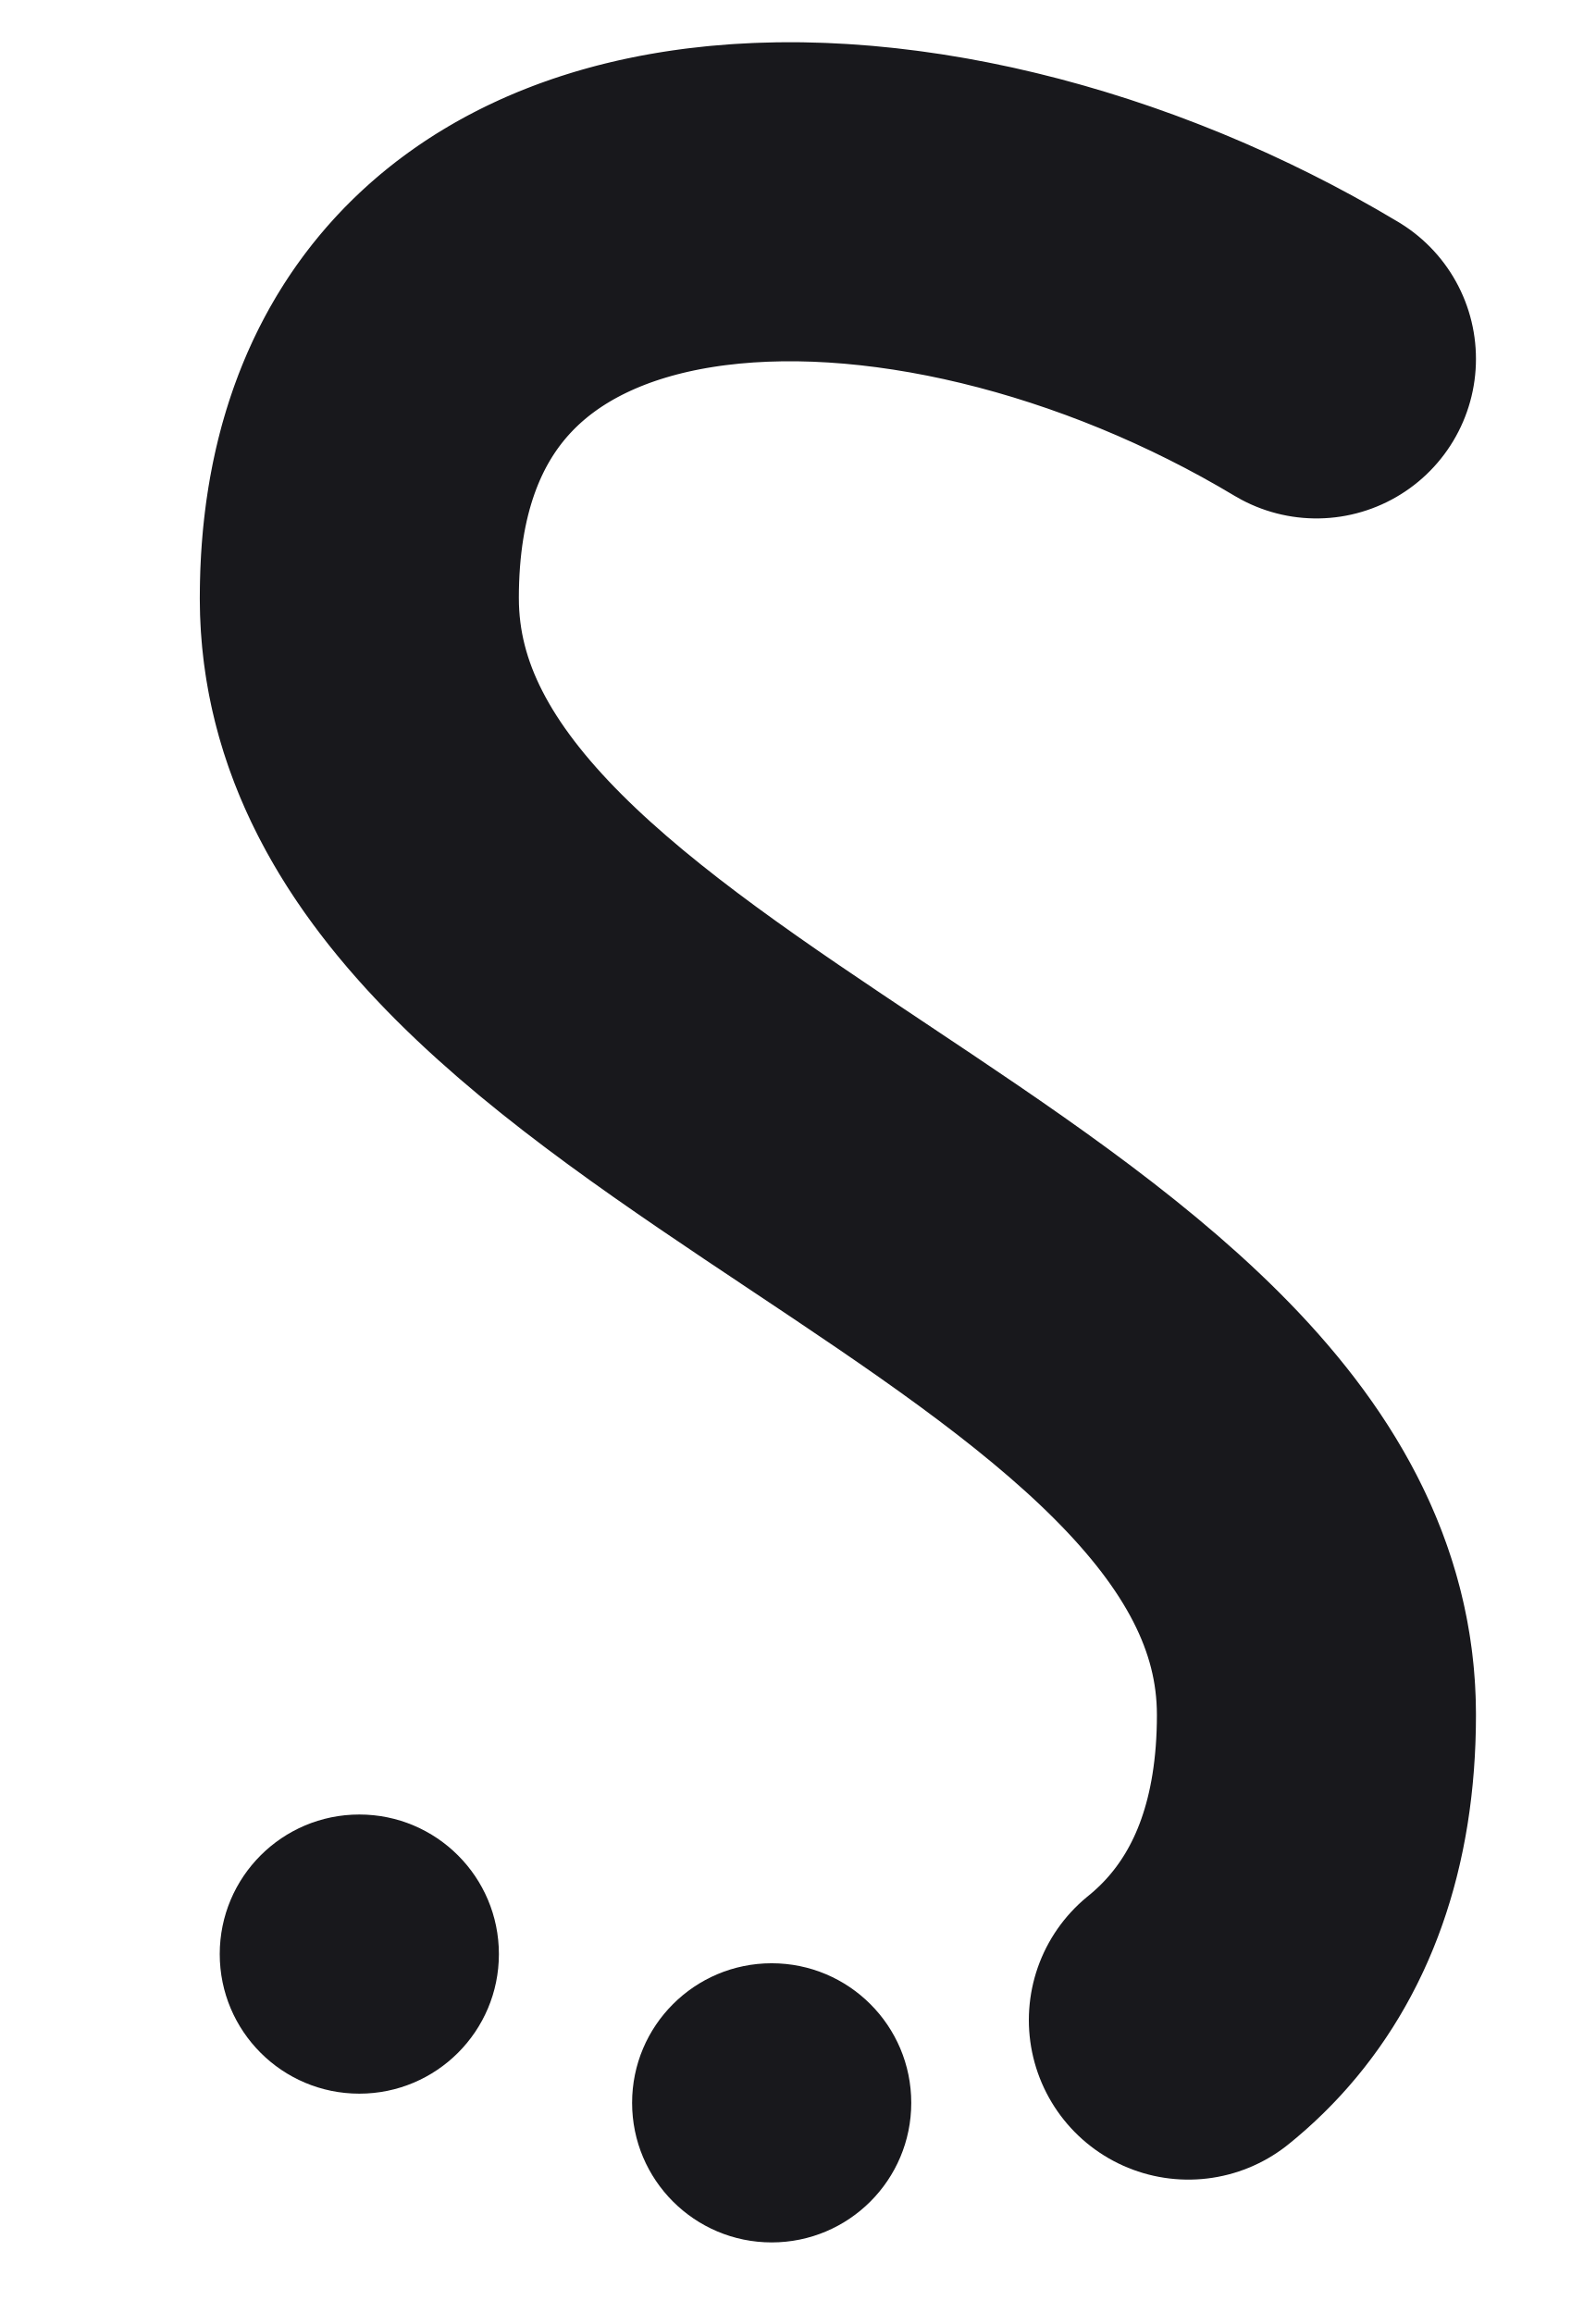
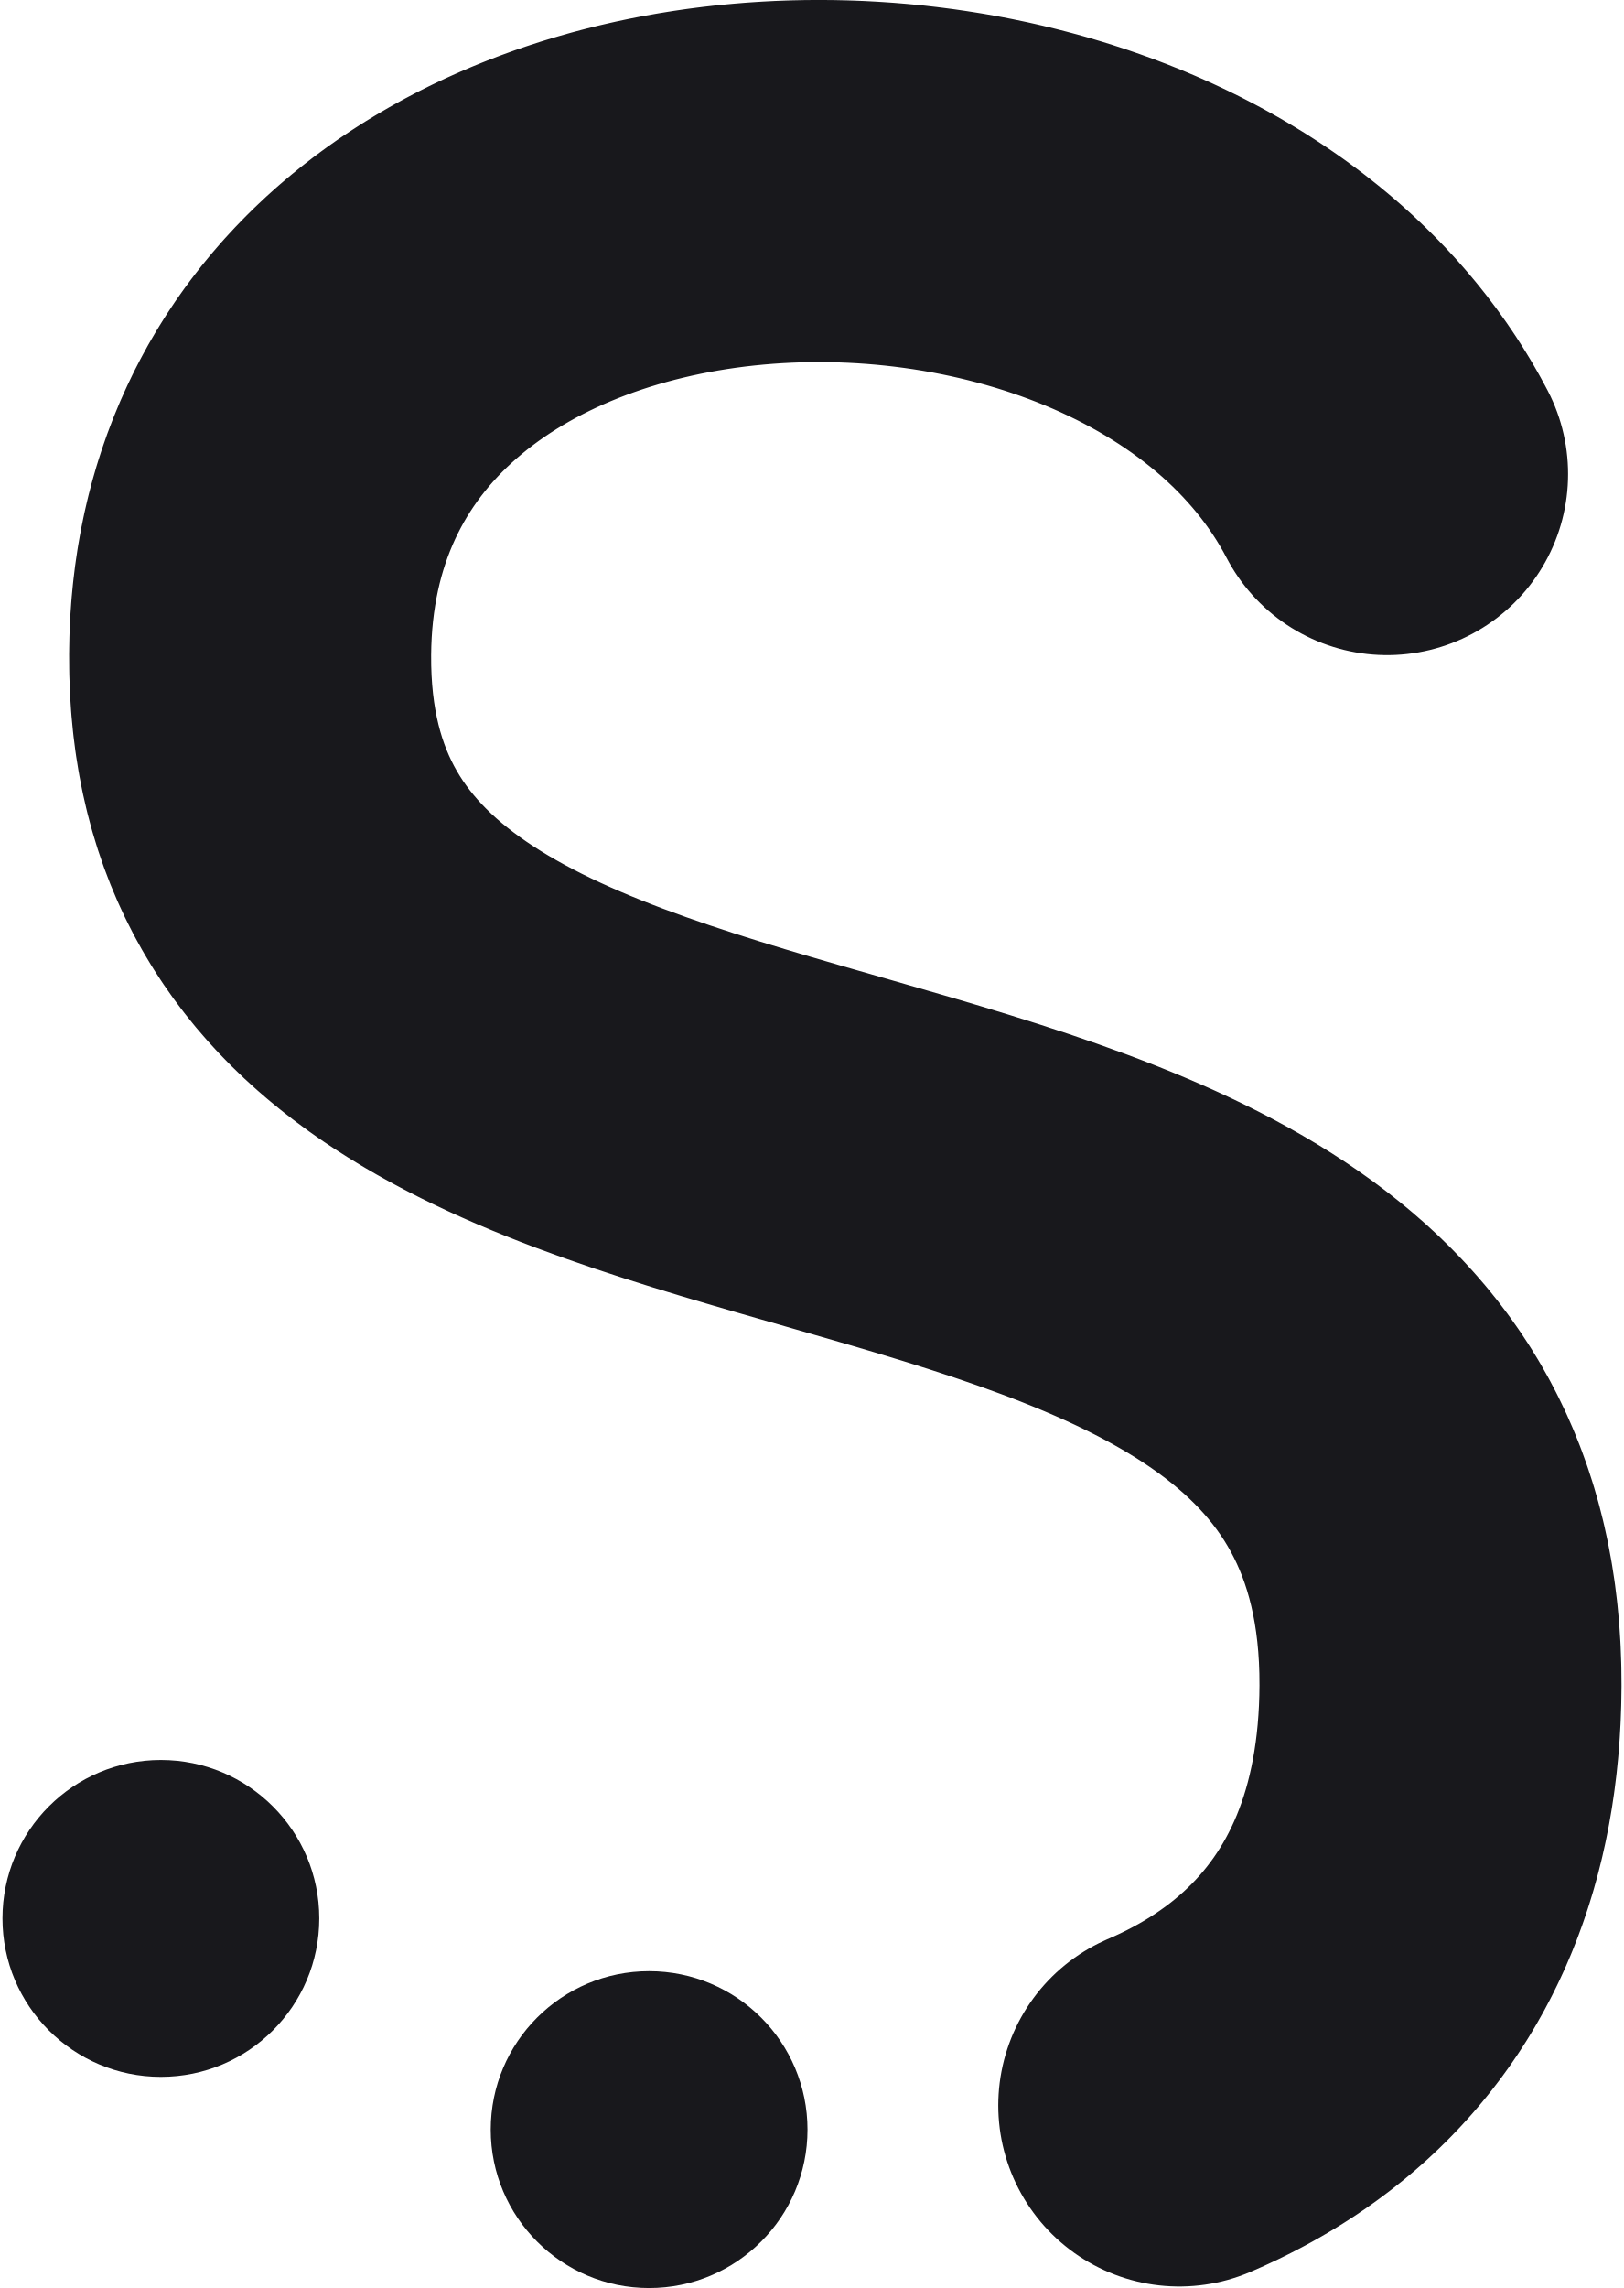
- <svg xmlns="http://www.w3.org/2000/svg" width="138" height="200" viewBox="11 3 40 58">
-   <circle cx="44.00" cy="12.00" r="3.5" fill="#18181C" />
-   <circle cx="33.65" cy="8.26" r="3.5" fill="#18181C" />
-   <circle cx="23.10" cy="10.43" r="3.5" fill="#18181C" />
-   <circle cx="20.38" cy="20.57" r="3.5" fill="#18181C" />
-   <circle cx="27.46" cy="28.87" r="3.5" fill="#18181C" />
-   <circle cx="36.56" cy="35.14" r="3.5" fill="#18181C" />
-   <circle cx="43.62" cy="43.44" r="3.5" fill="#18181C" />
-   <circle cx="40.89" cy="53.58" r="3.5" fill="#18181C" />
-   <circle cx="30.34" cy="55.73" r="3.5" fill="#18181C" />
-   <circle cx="20.00" cy="52.00" r="3.5" fill="#18181C" />
-   <path d="M 44 12 C 34 6, 20 6, 20 18 C 20 30, 44 34, 44 46 C 44 58, 30 58, 20 52" fill="none" stroke="#18181C" stroke-width="8" stroke-linecap="round" stroke-dasharray="77.64 99.66" />
+ <svg xmlns="http://www.w3.org/2000/svg" width="142" height="200" viewBox="10.339 2.338 40.489 57.202">
+   <circle cx="44.97" cy="14.19" r="3.961" fill="#18181C" />
+   <circle cx="34.10" cy="7.14" r="3.961" fill="#18181C" />
+   <circle cx="21.25" cy="9.59" r="3.961" fill="#18181C" />
+   <circle cx="16.81" cy="21.39" r="3.961" fill="#18181C" />
+   <circle cx="26.49" cy="29.73" r="3.961" fill="#18181C" />
+   <circle cx="39.21" cy="33.92" r="3.961" fill="#18181C" />
+   <circle cx="46.30" cy="44.32" r="3.961" fill="#18181C" />
+   <circle cx="39.72" cy="55.00" r="3.961" fill="#18181C" />
+   <circle cx="26.51" cy="55.58" r="3.961" fill="#18181C" />
+   <circle cx="14.30" cy="50.30" r="3.961" fill="#18181C" />
+   <path d="M 44.965 14.19 C 39.3 3.346, 16.635 4.294, 16.532 18.686 C 16.412 35.427, 46.367 26.756, 46.301 44.482 C 46.245 59.74, 26 58.5, 14.3 50.3" fill="none" stroke="#18181C" stroke-width="9.053" stroke-linecap="round" stroke-dasharray="93.76 120.62" />
</svg>
